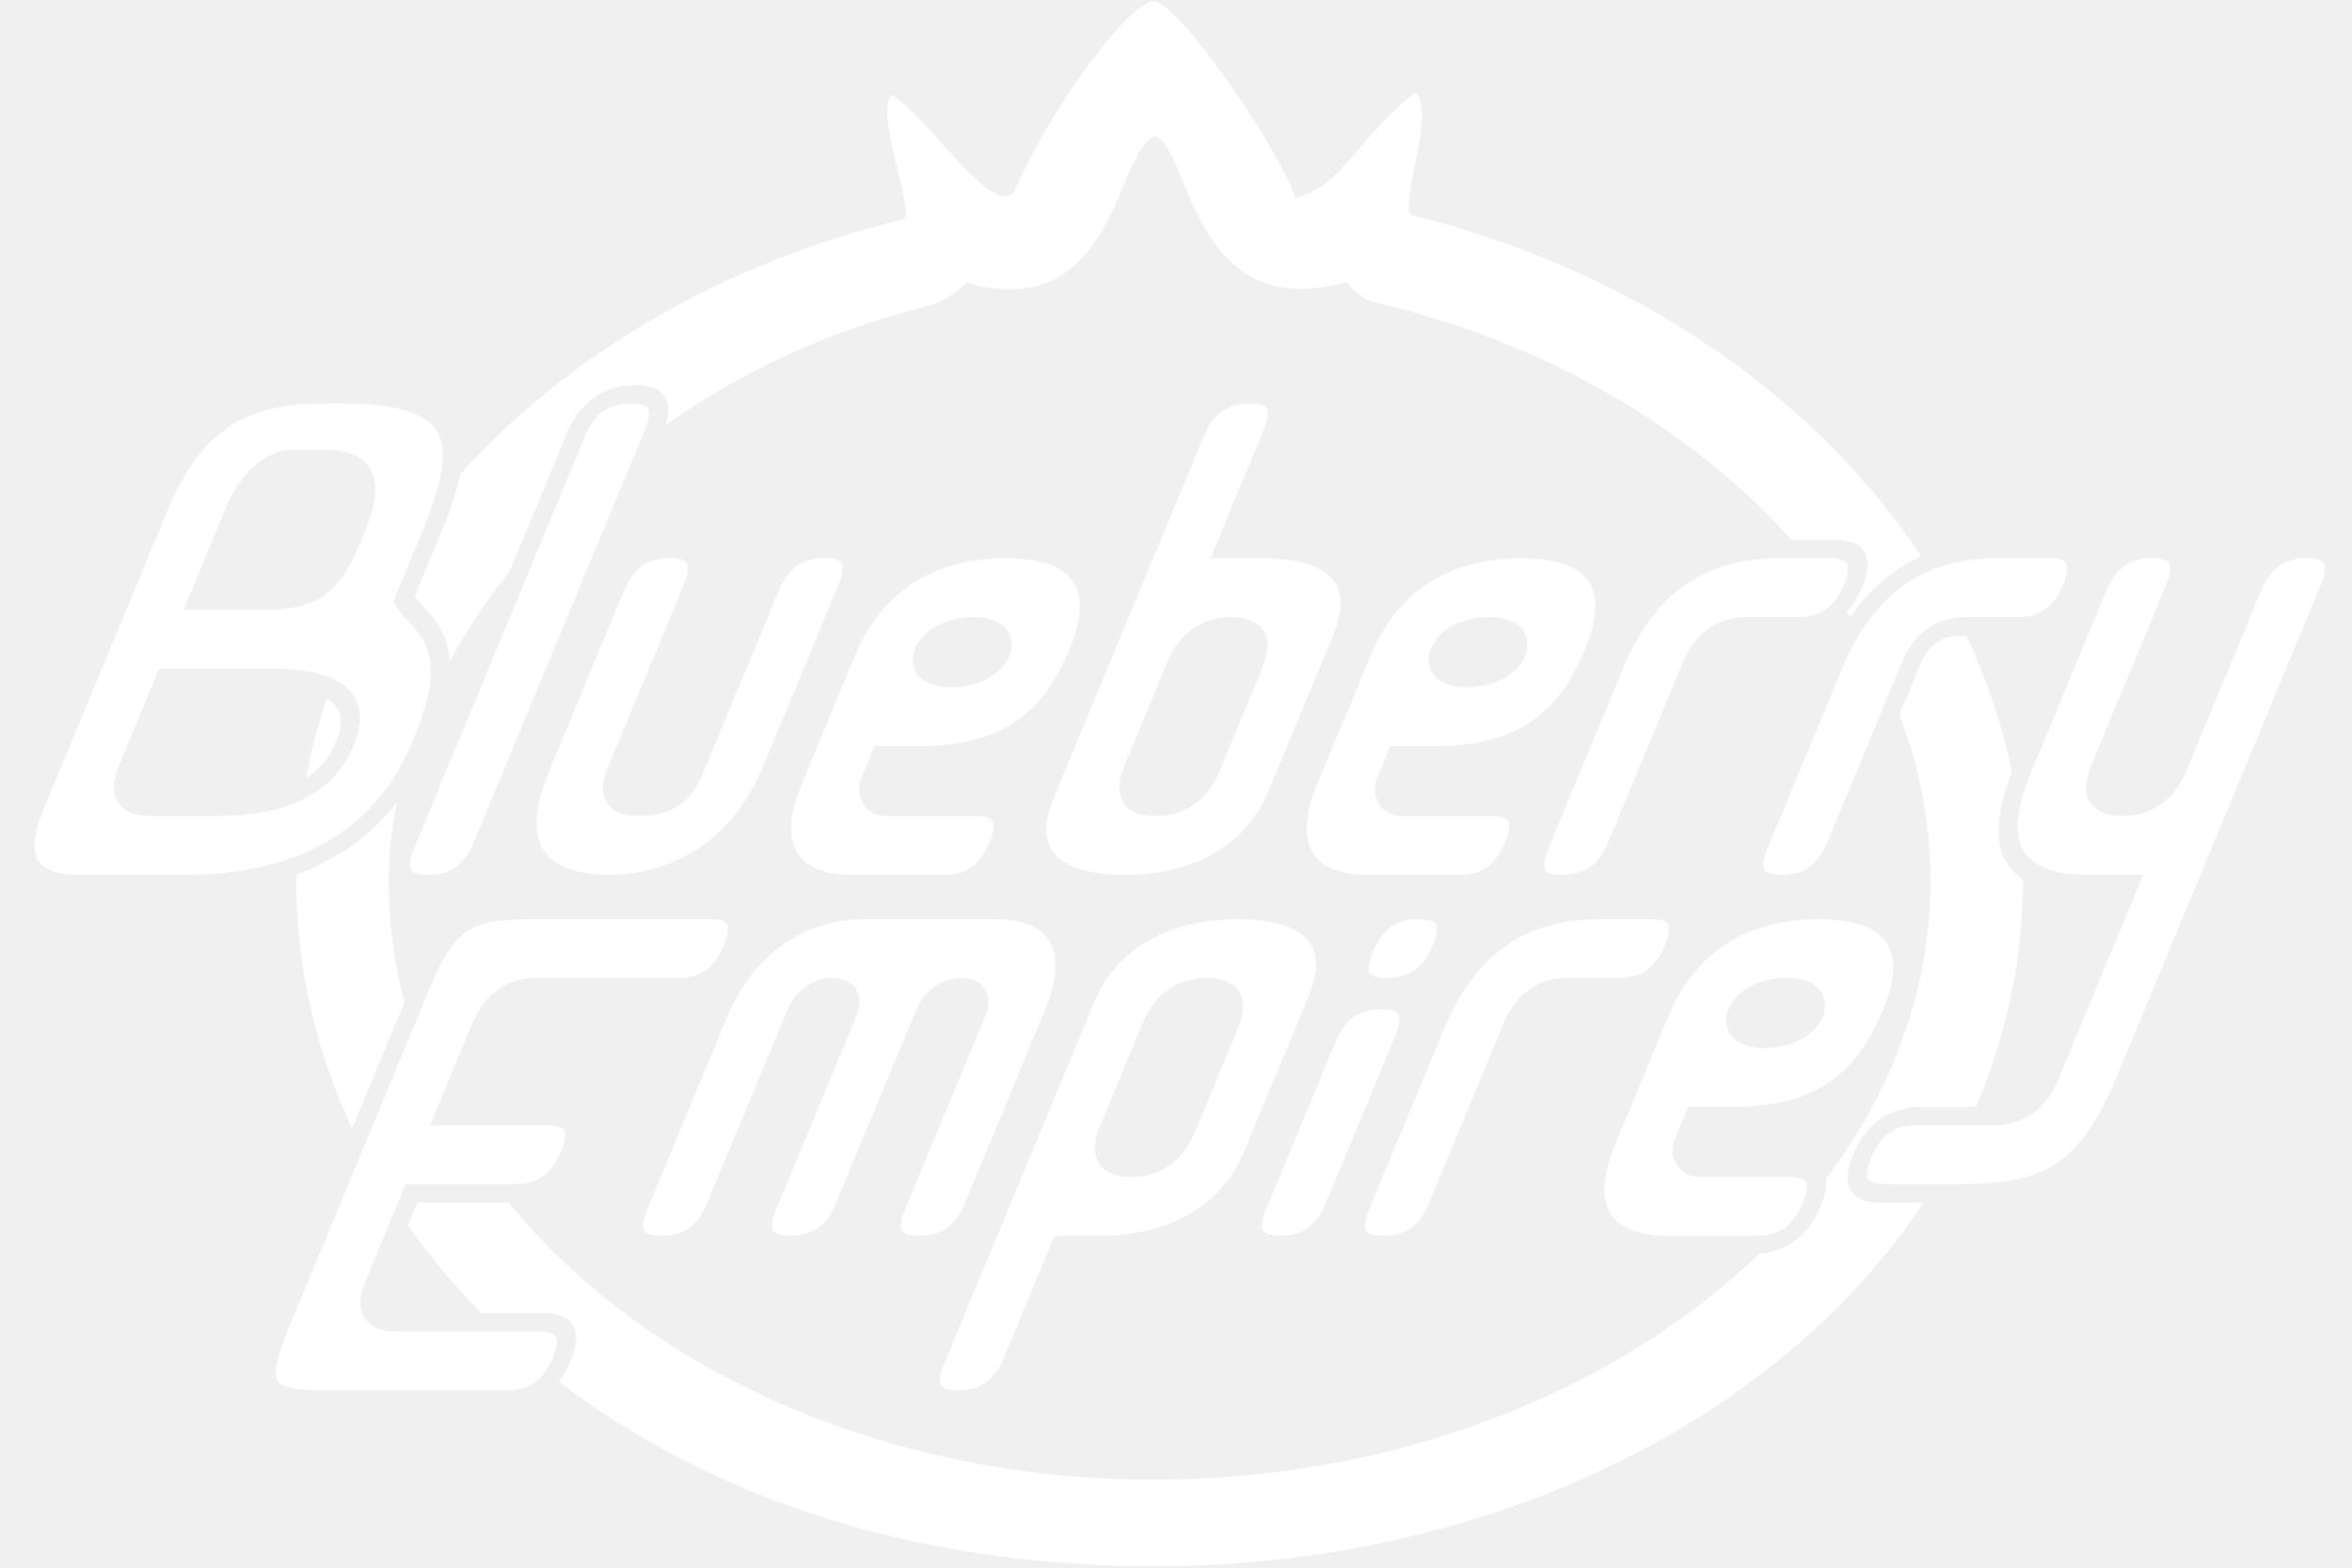
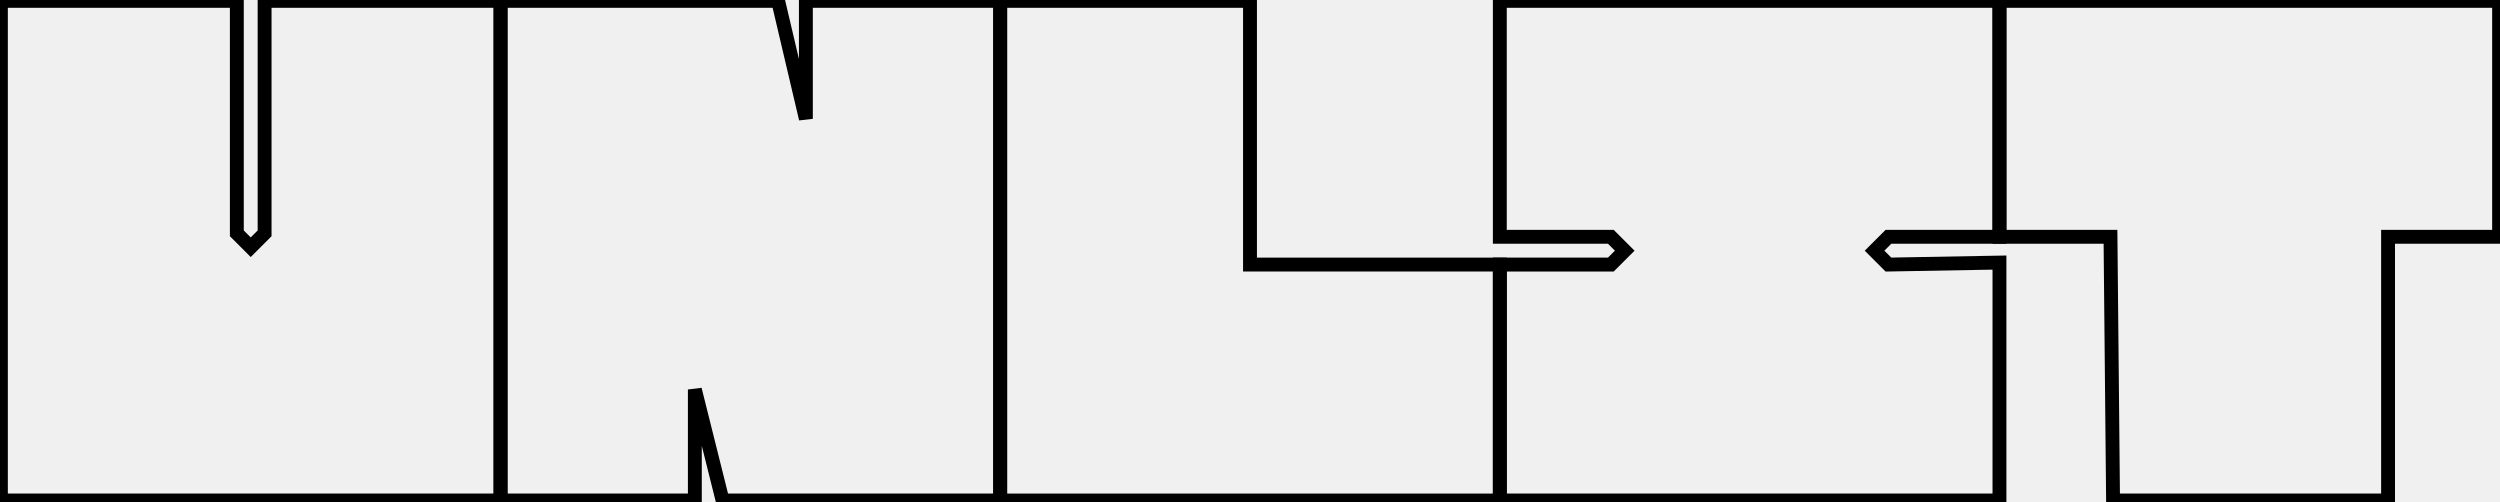
- <svg xmlns="http://www.w3.org/2000/svg" width="135" height="90" id="svg2" version="1.1">
-   <defs id="defs4" />
-   <g id="layer1" transform="translate(-6.418221,-929.5809)">
-     <path style="fill:#ffffff;fill-opacity:1;stroke:#000000;stroke-width:0;stroke-linecap:butt;stroke-linejoin:miter;stroke-opacity:1;stroke-miterlimit:4;stroke-dasharray:none" d="m 66.203,0.082 c -1.323,0 -5.796,5.863 -8.041,11.01 -1.413,1.219 -4.614,-4.11 -6.98,-5.658 -1.035,1.105 1.476,6.964 0.648,7.164 C 41.467,15.108 32.596,20.353 26.398,27.25 c -0.212,1.105 -0.651,2.302 -1.16,3.529 l -1.432,3.447 c 0.413,0.602 1.218,1.187 1.691,2.316 0.167,0.4 0.274,0.875 0.307,1.434 0.969,-1.776 2.131,-3.512 3.453,-5.182 l 3.291,-7.936 c 0.344,-0.829 0.856,-1.544 1.557,-2.039 0.701,-0.495 1.505,-0.711 2.334,-0.711 0.829,0 1.456,0.216 1.746,0.711 0.234,0.399 0.218,0.946 0.025,1.576 4.236,-2.971 9.134,-5.316 14.48,-6.68 1.107,-0.282 1.94,-0.628 2.799,-1.488 8.606,2.452 8.539,-7.707 10.82,-8.412 2.053,0.789 2.077,10.858 11.006,8.375 0.849,1.15 1.648,1.169 2.316,1.336 9.377,2.341 17.558,7.165 23.184,13.459 l 2.447,0 c 0.829,0 1.456,0.216 1.746,0.711 0.29,0.495 0.209,1.213 -0.135,2.041 -0.218,0.525 -0.511,0.997 -0.869,1.404 0.064,0.098 0.129,0.195 0.191,0.293 0.73,-1.047 1.577,-1.933 2.559,-2.627 0.482,-0.34 0.991,-0.628 1.52,-0.871 C 104.148,22.689 93.664,15.482 81.092,12.367 80.145,12.133 82.478,6.487 81.24,5.305 77.762,8.024 77.226,10.552 74.363,11.381 73.32,8.336 67.616,0.082 66.203,0.082 Z m 46.652,36.408 -0.256,0 c -0.651,0 -1.107,0.154 -1.453,0.398 -0.346,0.245 -0.663,0.638 -0.934,1.289 l -1.186,2.857 c 1.152,3.04 1.777,6.242 1.777,9.539 0,6.236 -2.203,12.081 -6.008,17.123 0.06,0.437 -0.043,0.965 -0.287,1.555 -0.344,0.829 -0.858,1.546 -1.559,2.041 -0.597,0.422 -1.271,0.632 -1.969,0.688 -8.231,7.899 -20.842,12.967 -34.754,12.967 -15.566,0 -29.231,-6.344 -37.031,-15.902 l -5.248,0 -0.535,1.291 c 1.237,1.766 2.648,3.451 4.215,5.043 l 3.52,0 c 0.829,0 1.456,0.216 1.746,0.711 0.29,0.495 0.209,1.211 -0.135,2.039 -0.179,0.432 -0.406,0.832 -0.68,1.188 8.451,6.481 20.119,10.602 34.148,10.602 19.096,0 35.817,-8.279 44.188,-20.873 l -2.441,0 c -0.829,0 -1.456,-0.216 -1.746,-0.711 -0.29,-0.495 -0.207,-1.213 0.137,-2.041 0.344,-0.829 0.856,-1.546 1.557,-2.041 0.701,-0.495 1.507,-0.711 2.336,-0.711 l 3.15,0 c 1.741,-4.032 2.703,-8.384 2.703,-12.967 0,-0.036 -0.004,-0.071 -0.004,-0.107 -0.293,-0.191 -0.55,-0.42 -0.76,-0.693 -0.842,-1.098 -0.881,-2.88 0.133,-5.438 -0.543,-2.704 -1.428,-5.331 -2.625,-7.846 z m -92.643,28.299 3.004,-7.242 c -0.593,-2.252 -0.906,-4.584 -0.906,-6.973 0,-1.491 0.169,-3.004 0.479,-4.521 -0.656,0.843 -1.448,1.659 -2.432,2.385 -0.948,0.699 -2.06,1.296 -3.342,1.766 -0.001,0.124 -0.01,0.247 -0.01,0.371 0,4.913 1.115,9.728 3.207,14.215 z M 18.756,40.098 c -0.506,1.493 -0.906,3.019 -1.195,4.572 0.82,-0.521 1.337,-1.169 1.703,-2.053 0.411,-0.992 0.42,-1.697 -0.137,-2.246 -0.099,-0.098 -0.228,-0.188 -0.371,-0.273 z" transform="translate(6.418221,929.5809)" id="path2996" />
-     <g id="g7126">
-       <path id="path3098" d="m 85.711,987.527 c 0.651,0 0.892,0.149 0.975,0.291 0.083,0.142 0.11,0.521 -0.168,1.191 l -3.988,9.619 c -0.556,1.34 -1.346,1.891 -2.648,1.891 -0.651,0 -0.893,-0.149 -0.977,-0.291 -0.083,-0.142 -0.11,-0.521 0.168,-1.191 l 3.99,-9.619 c 0.556,-1.34 1.346,-1.891 2.648,-1.891 z" style="color:#000000;font-style:normal;font-variant:normal;font-weight:normal;font-stretch:normal;font-size:medium;line-height:normal;font-family:sans-serif;text-indent:0;text-align:start;text-decoration:none;text-decoration-line:none;text-decoration-style:solid;text-decoration-color:#000000;letter-spacing:normal;word-spacing:normal;text-transform:none;direction:ltr;block-progression:tb;writing-mode:lr-tb;baseline-shift:baseline;text-anchor:start;white-space:normal;clip-rule:nonzero;display:inline;overflow:visible;visibility:visible;opacity:1;isolation:auto;mix-blend-mode:normal;color-interpolation:sRGB;color-interpolation-filters:linearRGB;solid-color:#000000;solid-opacity:1;fill:#ffffff;fill-opacity:1;fill-rule:nonzero;stroke:none;stroke-width:1.064;stroke-linecap:butt;stroke-linejoin:miter;stroke-miterlimit:4;stroke-dasharray:none;stroke-dashoffset:0;stroke-opacity:1;color-rendering:auto;image-rendering:auto;shape-rendering:auto;text-rendering:auto;enable-background:accumulate" />
-       <path id="path3096" d="m 87.859,982.348 c 0.651,0 0.892,0.149 0.975,0.291 0.083,0.142 0.11,0.523 -0.168,1.193 -0.556,1.34 -1.346,1.891 -2.648,1.891 -0.651,0 -0.892,-0.149 -0.975,-0.291 -0.083,-0.142 -0.11,-0.521 0.168,-1.191 0.556,-1.34 1.346,-1.893 2.648,-1.893 z" style="color:#000000;font-style:normal;font-variant:normal;font-weight:normal;font-stretch:normal;font-size:medium;line-height:normal;font-family:sans-serif;text-indent:0;text-align:start;text-decoration:none;text-decoration-line:none;text-decoration-style:solid;text-decoration-color:#000000;letter-spacing:normal;word-spacing:normal;text-transform:none;direction:ltr;block-progression:tb;writing-mode:lr-tb;baseline-shift:baseline;text-anchor:start;white-space:normal;clip-rule:nonzero;display:inline;overflow:visible;visibility:visible;opacity:1;isolation:auto;mix-blend-mode:normal;color-interpolation:sRGB;color-interpolation-filters:linearRGB;solid-color:#000000;solid-opacity:1;fill:#ffffff;fill-opacity:1;fill-rule:nonzero;stroke:none;stroke-width:1.064;stroke-linecap:butt;stroke-linejoin:miter;stroke-miterlimit:4;stroke-dasharray:none;stroke-dashoffset:0;stroke-opacity:1;color-rendering:auto;image-rendering:auto;shape-rendering:auto;text-rendering:auto;enable-background:accumulate" />
-       <path id="path3088" d="m 36.809,982.348 10.357,0 c 0.651,0 0.893,0.149 0.977,0.291 0.083,0.142 0.11,0.523 -0.168,1.193 -0.556,1.34 -1.346,1.891 -2.648,1.891 l -8.139,0 c -1.657,0 -2.961,0.929 -3.633,2.549 l -2.453,5.914 6.715,0 c 0.651,0 0.893,0.149 0.977,0.291 0.083,0.142 0.11,0.523 -0.168,1.193 -0.556,1.34 -1.346,1.891 -2.648,1.891 l -6.275,0 -2.283,5.508 c -0.336,0.81 -0.453,1.539 -0.104,2.137 0.35,0.598 1.064,0.818 1.893,0.818 l 8.139,0 c 0.651,0 0.893,0.149 0.977,0.291 0.083,0.142 0.11,0.523 -0.168,1.193 -0.556,1.34 -1.346,1.891 -2.648,1.891 l -10.359,0 c -0.907,0 -1.598,-0.049 -2.059,-0.158 -0.461,-0.109 -0.65,-0.249 -0.744,-0.41 -0.094,-0.161 -0.14,-0.455 -0.035,-0.981 0.105,-0.525 0.355,-1.243 0.732,-2.154 l 7.979,-19.236 0.002,-0.002 0.004,-0.012 c 0.752,-1.811 1.363,-2.815 2.139,-3.363 0.778,-0.55 1.83,-0.734 3.645,-0.734 z" style="color:#000000;font-style:normal;font-variant:normal;font-weight:normal;font-stretch:normal;font-size:medium;line-height:normal;font-family:sans-serif;text-indent:0;text-align:start;text-decoration:none;text-decoration-line:none;text-decoration-style:solid;text-decoration-color:#000000;letter-spacing:normal;word-spacing:normal;text-transform:none;direction:ltr;block-progression:tb;writing-mode:lr-tb;baseline-shift:baseline;text-anchor:start;white-space:normal;clip-rule:nonzero;display:inline;overflow:visible;visibility:visible;opacity:1;isolation:auto;mix-blend-mode:normal;color-interpolation:sRGB;color-interpolation-filters:linearRGB;solid-color:#000000;solid-opacity:1;fill:#ffffff;fill-opacity:1;fill-rule:nonzero;stroke:none;stroke-width:1.064;stroke-linecap:butt;stroke-linejoin:miter;stroke-miterlimit:4;stroke-dasharray:none;stroke-dashoffset:0;stroke-opacity:1;color-rendering:auto;image-rendering:auto;shape-rendering:auto;text-rendering:auto;enable-background:accumulate" />
-       <path id="path3086" d="m 129.959,961.631 c 0.651,0 0.892,0.151 0.975,0.293 0.083,0.142 0.11,0.521 -0.168,1.191 l -4.297,10.359 c -0.336,0.81 -0.453,1.539 -0.104,2.137 0.35,0.598 1.066,0.818 1.895,0.818 1.657,0 2.959,-0.929 3.631,-2.549 l 4.297,-10.357 c 0.556,-1.34 1.346,-1.893 2.648,-1.893 0.651,0 0.893,0.151 0.977,0.293 0.083,0.142 0.11,0.521 -0.168,1.191 l -11.662,28.115 c -1.058,2.55 -2.072,4.11 -3.389,5.041 -1.316,0.931 -3.002,1.289 -5.541,1.289 l -4.439,0 c -0.651,0 -0.892,-0.149 -0.975,-0.291 -0.083,-0.142 -0.11,-0.523 0.168,-1.193 0.556,-1.34 1.346,-1.891 2.648,-1.891 l 4.439,0 c 1.657,0 2.959,-0.927 3.631,-2.547 l 4.908,-11.834 -3.016,0 c -1.779,0 -3.102,-0.376 -3.719,-1.18 -0.616,-0.804 -0.727,-2.234 0.314,-4.744 l 4.295,-10.357 c 0.556,-1.34 1.348,-1.893 2.65,-1.893 z" style="color:#000000;font-style:normal;font-variant:normal;font-weight:normal;font-stretch:normal;font-size:medium;line-height:normal;font-family:sans-serif;text-indent:0;text-align:start;text-decoration:none;text-decoration-line:none;text-decoration-style:solid;text-decoration-color:#000000;letter-spacing:normal;word-spacing:normal;text-transform:none;direction:ltr;block-progression:tb;writing-mode:lr-tb;baseline-shift:baseline;text-anchor:start;white-space:normal;clip-rule:nonzero;display:inline;overflow:visible;visibility:visible;opacity:1;isolation:auto;mix-blend-mode:normal;color-interpolation:sRGB;color-interpolation-filters:linearRGB;solid-color:#000000;solid-opacity:1;fill:#ffffff;fill-opacity:1;fill-rule:nonzero;stroke:none;stroke-width:1.064;stroke-linecap:butt;stroke-linejoin:miter;stroke-miterlimit:4;stroke-dasharray:none;stroke-dashoffset:0;stroke-opacity:1;color-rendering:auto;image-rendering:auto;shape-rendering:auto;text-rendering:auto;enable-background:accumulate" />
-       <path id="path3084" d="m 64.111,961.631 c 2.131,0 3.355,0.532 3.9,1.34 0.546,0.807 0.543,2.078 -0.189,3.844 -0.744,1.794 -1.672,3.174 -3.006,4.117 -1.334,0.943 -3.102,1.475 -5.615,1.475 l -2.576,0 -0.75,1.807 c -0.211,0.51 -0.177,1.061 0.074,1.49 0.251,0.429 0.736,0.727 1.283,0.727 l 5.18,0 c 0.651,0 0.892,0.149 0.975,0.291 0.083,0.142 0.112,0.521 -0.166,1.191 -0.556,1.34 -1.348,1.893 -2.65,1.893 l -5.178,0 c -1.743,0 -2.762,-0.499 -3.236,-1.309 -0.474,-0.81 -0.469,-2.109 0.264,-3.875 l 3.068,-7.398 c 1.465,-3.532 4.361,-5.592 8.623,-5.592 z m -1.842,3.377 c -1.657,0 -2.901,0.787 -3.324,1.807 -0.211,0.51 -0.167,1.147 0.232,1.582 0.399,0.435 1.035,0.635 1.863,0.635 1.657,0 2.903,-0.789 3.326,-1.809 0.211,-0.51 0.167,-1.147 -0.232,-1.582 -0.399,-0.435 -1.037,-0.633 -1.865,-0.633 z" style="color:#000000;font-style:normal;font-variant:normal;font-weight:normal;font-stretch:normal;font-size:medium;line-height:normal;font-family:sans-serif;text-indent:0;text-align:start;text-decoration:none;text-decoration-line:none;text-decoration-style:solid;text-decoration-color:#000000;letter-spacing:normal;word-spacing:normal;text-transform:none;direction:ltr;block-progression:tb;writing-mode:lr-tb;baseline-shift:baseline;text-anchor:start;white-space:normal;clip-rule:nonzero;display:inline;overflow:visible;visibility:visible;opacity:1;isolation:auto;mix-blend-mode:normal;color-interpolation:sRGB;color-interpolation-filters:linearRGB;solid-color:#000000;solid-opacity:1;fill:#ffffff;fill-opacity:1;fill-rule:nonzero;stroke:none;stroke-width:1.064;stroke-linecap:butt;stroke-linejoin:miter;stroke-miterlimit:4;stroke-dasharray:none;stroke-dashoffset:0;stroke-opacity:1;color-rendering:auto;image-rendering:auto;shape-rendering:auto;text-rendering:auto;enable-background:accumulate" />
-       <path id="path3078" d="m 108.502,961.631 2.959,0 c 0.651,0 0.893,0.151 0.977,0.293 0.083,0.142 0.11,0.521 -0.168,1.191 -0.556,1.34 -1.346,1.893 -2.648,1.893 l -2.961,0 c -1.657,0 -2.959,0.927 -3.631,2.547 l -4.297,10.357 c -0.556,1.34 -1.346,1.893 -2.648,1.893 -0.651,0 -0.892,-0.151 -0.975,-0.293 -0.083,-0.142 -0.11,-0.521 0.168,-1.191 l 4.295,-10.357 c 1.783,-4.299 4.668,-6.332 8.93,-6.332 z" style="color:#000000;font-style:normal;font-variant:normal;font-weight:normal;font-stretch:normal;font-size:medium;line-height:normal;font-family:sans-serif;text-indent:0;text-align:start;text-decoration:none;text-decoration-line:none;text-decoration-style:solid;text-decoration-color:#000000;letter-spacing:normal;word-spacing:normal;text-transform:none;direction:ltr;block-progression:tb;writing-mode:lr-tb;baseline-shift:baseline;text-anchor:start;white-space:normal;clip-rule:nonzero;display:inline;overflow:visible;visibility:visible;opacity:1;isolation:auto;mix-blend-mode:normal;color-interpolation:sRGB;color-interpolation-filters:linearRGB;solid-color:#000000;solid-opacity:1;fill:#ffffff;fill-opacity:1;fill-rule:nonzero;stroke:none;stroke-width:1.064;stroke-linecap:butt;stroke-linejoin:miter;stroke-miterlimit:4;stroke-dasharray:none;stroke-dashoffset:0;stroke-opacity:1;color-rendering:auto;image-rendering:auto;shape-rendering:auto;text-rendering:auto;enable-background:accumulate" />
-       <path id="path3072" d="m 44.875,961.631 c 0.651,0 0.892,0.151 0.975,0.293 0.083,0.142 0.11,0.521 -0.168,1.191 l -4.297,10.359 c -0.153,0.37 -0.459,0.982 -0.328,1.688 0.065,0.353 0.292,0.725 0.662,0.947 0.37,0.223 0.843,0.32 1.457,0.32 1.228,0 2.101,-0.436 2.66,-0.986 0.559,-0.551 0.817,-1.193 0.971,-1.562 l 4.297,-10.357 c 0.556,-1.34 1.346,-1.893 2.648,-1.893 0.651,0 0.893,0.151 0.977,0.293 0.083,0.142 0.11,0.521 -0.168,1.191 l -4.297,10.359 c -1.184,2.855 -2.883,4.409 -4.553,5.281 -1.67,0.872 -3.326,1.049 -4.377,1.049 -1.051,0 -2.516,-0.209 -3.34,-0.969 -0.412,-0.38 -0.699,-0.881 -0.766,-1.666 -0.067,-0.785 0.109,-1.862 0.701,-3.289 l 4.295,-10.357 c 0.556,-1.34 1.348,-1.893 2.65,-1.893 z" style="color:#000000;font-style:normal;font-variant:normal;font-weight:normal;font-stretch:normal;font-size:medium;line-height:normal;font-family:sans-serif;text-indent:0;text-align:start;text-decoration:none;text-decoration-line:none;text-decoration-style:solid;text-decoration-color:#000000;letter-spacing:normal;word-spacing:normal;text-transform:none;direction:ltr;block-progression:tb;writing-mode:lr-tb;baseline-shift:baseline;text-anchor:start;white-space:normal;clip-rule:nonzero;display:inline;overflow:visible;visibility:visible;opacity:1;isolation:auto;mix-blend-mode:normal;color-interpolation:sRGB;color-interpolation-filters:linearRGB;solid-color:#000000;solid-opacity:1;fill:#ffffff;fill-opacity:1;fill-rule:nonzero;stroke:none;stroke-width:1.064;stroke-linecap:butt;stroke-linejoin:miter;stroke-miterlimit:4;stroke-dasharray:none;stroke-dashoffset:0;stroke-opacity:1;color-rendering:auto;image-rendering:auto;shape-rendering:auto;text-rendering:auto;enable-background:accumulate" />
-       <path id="path3068" d="m 24.881,952.754 1.48,0 c 1.805,0 3.076,0.232 3.908,0.602 0.832,0.37 1.231,0.837 1.434,1.439 0.404,1.206 -0.159,3.165 -1.07,5.361 l -1.637,3.943 0.135,0.229 c 0.533,0.911 1.348,1.394 1.744,2.342 0.397,0.947 0.486,2.435 -0.713,5.324 -0.744,1.794 -1.904,3.733 -3.938,5.232 -2.033,1.499 -4.954,2.578 -9.305,2.578 l -5.92,0 c -1.391,0 -2.111,-0.336 -2.41,-0.848 -0.3,-0.512 -0.28,-1.446 0.305,-2.855 l 6.443,-15.537 0.613,-1.48 c 0.901,-2.173 1.916,-3.744 3.287,-4.773 1.371,-1.03 3.129,-1.557 5.643,-1.557 z m -1.525,2.635 c -0.967,-0.014 -1.811,0.438 -2.467,1.062 -0.656,0.625 -1.15,1.427 -1.48,2.225 l -0.613,1.48 -1.84,4.436 4.496,0 c 1.524,0 2.659,-0.192 3.572,-0.838 0.914,-0.646 1.524,-1.675 2.152,-3.189 0.628,-1.515 0.991,-2.699 0.654,-3.703 -0.168,-0.502 -0.557,-0.915 -1.072,-1.148 -0.515,-0.233 -1.147,-0.324 -1.932,-0.324 z m -7.801,12.578 -0.135,0.328 -2.148,5.18 c -0.336,0.81 -0.453,1.539 -0.104,2.137 0.35,0.598 1.064,0.818 1.893,0.818 l 3.699,0 c 2.279,0 4.003,-0.378 5.301,-1.082 1.297,-0.704 2.146,-1.742 2.645,-2.945 0.249,-0.601 0.393,-1.182 0.367,-1.744 -0.026,-0.562 -0.248,-1.108 -0.668,-1.521 -0.839,-0.828 -2.296,-1.17 -4.574,-1.17 z" style="color:#000000;font-style:normal;font-variant:normal;font-weight:normal;font-stretch:normal;font-size:medium;line-height:normal;font-family:sans-serif;text-indent:0;text-align:start;text-decoration:none;text-decoration-line:none;text-decoration-style:solid;text-decoration-color:#000000;letter-spacing:normal;word-spacing:normal;text-transform:none;direction:ltr;block-progression:tb;writing-mode:lr-tb;baseline-shift:baseline;text-anchor:start;white-space:normal;clip-rule:nonzero;display:inline;overflow:visible;visibility:visible;opacity:1;isolation:auto;mix-blend-mode:normal;color-interpolation:sRGB;color-interpolation-filters:linearRGB;solid-color:#000000;solid-opacity:1;fill:#ffffff;fill-opacity:1;fill-rule:nonzero;stroke:none;stroke-width:1.064;stroke-linecap:butt;stroke-linejoin:miter;stroke-miterlimit:4;stroke-dasharray:none;stroke-dashoffset:0;stroke-opacity:1;color-rendering:auto;image-rendering:auto;shape-rendering:auto;text-rendering:auto;enable-background:accumulate" />
-       <path id="path3070" d="m 42.639,952.754 c 0.651,0 0.892,0.149 0.975,0.291 0.083,0.142 0.11,0.521 -0.168,1.191 L 33.625,977.912 c -0.556,1.34 -1.346,1.893 -2.648,1.893 -0.651,0 -0.892,-0.151 -0.975,-0.293 -0.083,-0.142 -0.112,-0.521 0.166,-1.191 l 9.82,-23.676 c 0.556,-1.34 1.348,-1.891 2.65,-1.891 z" style="color:#000000;font-style:normal;font-variant:normal;font-weight:normal;font-stretch:normal;font-size:medium;line-height:normal;font-family:sans-serif;text-indent:0;text-align:start;text-decoration:none;text-decoration-line:none;text-decoration-style:solid;text-decoration-color:#000000;letter-spacing:normal;word-spacing:normal;text-transform:none;direction:ltr;block-progression:tb;writing-mode:lr-tb;baseline-shift:baseline;text-anchor:start;white-space:normal;clip-rule:nonzero;display:inline;overflow:visible;visibility:visible;opacity:1;isolation:auto;mix-blend-mode:normal;color-interpolation:sRGB;color-interpolation-filters:linearRGB;solid-color:#000000;solid-opacity:1;fill:#ffffff;fill-opacity:1;fill-rule:nonzero;stroke:none;stroke-width:1.064;stroke-linecap:butt;stroke-linejoin:miter;stroke-miterlimit:4;stroke-dasharray:none;stroke-dashoffset:0;stroke-opacity:1;color-rendering:auto;image-rendering:auto;shape-rendering:auto;text-rendering:auto;enable-background:accumulate" />
-       <path id="path3076-9" d="m 77.5,982.348 c 1.779,0 3.158,0.383 3.848,1.053 0.345,0.335 0.546,0.731 0.598,1.275 0.051,0.545 -0.065,1.246 -0.426,2.115 l -3.682,8.879 c -1.442,3.476 -4.759,4.85 -8.316,4.85 l -2.574,0 -2.898,6.988 c -0.556,1.34 -1.346,1.891 -2.648,1.891 -0.651,0 -0.893,-0.149 -0.977,-0.291 -0.083,-0.142 -0.11,-0.523 0.168,-1.193 l 8.594,-20.715 c 1.442,-3.476 4.757,-4.852 8.314,-4.852 z m -1.84,3.375 c -1.657,0 -2.961,0.929 -3.633,2.549 l -2.455,5.918 c -0.336,0.81 -0.453,1.539 -0.104,2.137 0.35,0.598 1.066,0.818 1.895,0.818 1.657,0 2.959,-0.927 3.631,-2.547 l 2.455,-5.92 c 0.336,-0.81 0.453,-1.539 0.104,-2.137 -0.35,-0.598 -1.064,-0.818 -1.893,-0.818 z" style="color:#000000;font-style:normal;font-variant:normal;font-weight:normal;font-stretch:normal;font-size:medium;line-height:normal;font-family:sans-serif;text-indent:0;text-align:start;text-decoration:none;text-decoration-line:none;text-decoration-style:solid;text-decoration-color:#000000;letter-spacing:normal;word-spacing:normal;text-transform:none;direction:ltr;block-progression:tb;writing-mode:lr-tb;baseline-shift:baseline;text-anchor:start;white-space:normal;clip-rule:nonzero;display:inline;overflow:visible;visibility:visible;opacity:1;isolation:auto;mix-blend-mode:normal;color-interpolation:sRGB;color-interpolation-filters:linearRGB;solid-color:#000000;solid-opacity:1;fill:#ffffff;fill-opacity:1;fill-rule:nonzero;stroke:none;stroke-width:1.064;stroke-linecap:butt;stroke-linejoin:miter;stroke-miterlimit:4;stroke-dasharray:none;stroke-dashoffset:0;stroke-opacity:1;color-rendering:auto;image-rendering:auto;shape-rendering:auto;text-rendering:auto;enable-background:accumulate" />
-       <path id="path3090" d="m 56.045,982.348 7.398,0 c 1.743,0 2.762,0.499 3.236,1.309 0.474,0.81 0.469,2.109 -0.264,3.875 L 61.812,998.629 c -0.556,1.34 -1.346,1.891 -2.648,1.891 -0.651,0 -0.892,-0.149 -0.975,-0.291 -0.083,-0.142 -0.112,-0.521 0.166,-1.191 l 4.604,-11.098 c 0.223,-0.537 0.272,-1.093 0.006,-1.547 -0.266,-0.454 -0.801,-0.67 -1.363,-0.67 -1.124,0 -2.138,0.734 -2.584,1.809 l -4.604,11.098 c -0.556,1.34 -1.346,1.891 -2.648,1.891 -0.651,0 -0.893,-0.149 -0.977,-0.291 -0.083,-0.142 -0.11,-0.521 0.168,-1.191 l 4.604,-11.096 c 0.223,-0.538 0.271,-1.092 0.006,-1.547 -0.266,-0.455 -0.801,-0.672 -1.363,-0.672 -1.124,0 -2.139,0.734 -2.586,1.811 l -4.602,11.096 c -0.556,1.34 -1.346,1.891 -2.648,1.891 -0.651,0 -0.893,-0.149 -0.977,-0.291 -0.083,-0.142 -0.11,-0.521 0.168,-1.191 l 4.604,-11.098 c 1.465,-3.532 4.396,-5.592 7.883,-5.592 z" style="color:#000000;font-style:normal;font-variant:normal;font-weight:normal;font-stretch:normal;font-size:medium;line-height:normal;font-family:sans-serif;text-indent:0;text-align:start;text-decoration:none;text-decoration-line:none;text-decoration-style:solid;text-decoration-color:#000000;letter-spacing:normal;word-spacing:normal;text-transform:none;direction:ltr;block-progression:tb;writing-mode:lr-tb;baseline-shift:baseline;text-anchor:start;white-space:normal;clip-rule:nonzero;display:inline;overflow:visible;visibility:visible;opacity:1;isolation:auto;mix-blend-mode:normal;color-interpolation:sRGB;color-interpolation-filters:linearRGB;solid-color:#000000;solid-opacity:1;fill:#ffffff;fill-opacity:1;fill-rule:nonzero;stroke:none;stroke-width:1.064;stroke-linecap:butt;stroke-linejoin:miter;stroke-miterlimit:4;stroke-dasharray:none;stroke-dashoffset:0;stroke-opacity:1;color-rendering:auto;image-rendering:auto;shape-rendering:auto;text-rendering:auto;enable-background:accumulate" />
-       <path id="path3078-7" d="m 121.08,961.631 2.959,0 c 0.651,0 0.893,0.151 0.977,0.293 0.083,0.142 0.11,0.521 -0.168,1.191 -0.556,1.34 -1.348,1.893 -2.65,1.893 l -2.959,0 c -1.657,0 -2.959,0.927 -3.631,2.547 l -4.297,10.357 c -0.556,1.34 -1.346,1.893 -2.648,1.893 -0.651,0 -0.893,-0.151 -0.977,-0.293 -0.083,-0.142 -0.11,-0.521 0.168,-1.191 l 4.297,-10.357 c 1.783,-4.299 4.668,-6.332 8.93,-6.332 z" style="color:#000000;font-style:normal;font-variant:normal;font-weight:normal;font-stretch:normal;font-size:medium;line-height:normal;font-family:sans-serif;text-indent:0;text-align:start;text-decoration:none;text-decoration-line:none;text-decoration-style:solid;text-decoration-color:#000000;letter-spacing:normal;word-spacing:normal;text-transform:none;direction:ltr;block-progression:tb;writing-mode:lr-tb;baseline-shift:baseline;text-anchor:start;white-space:normal;clip-rule:nonzero;display:inline;overflow:visible;visibility:visible;opacity:1;isolation:auto;mix-blend-mode:normal;color-interpolation:sRGB;color-interpolation-filters:linearRGB;solid-color:#000000;solid-opacity:1;fill:#ffffff;fill-opacity:1;fill-rule:nonzero;stroke:none;stroke-width:1.064;stroke-linecap:butt;stroke-linejoin:miter;stroke-miterlimit:4;stroke-dasharray:none;stroke-dashoffset:0;stroke-opacity:1;color-rendering:auto;image-rendering:auto;shape-rendering:auto;text-rendering:auto;enable-background:accumulate" />
-       <path id="path3078-7-1" d="m 98.217,982.348 2.959,0 c 0.651,0 0.893,0.149 0.977,0.291 0.083,0.142 0.11,0.523 -0.168,1.193 -0.556,1.34 -1.346,1.891 -2.648,1.891 l -2.961,0 c -1.657,0 -2.959,0.929 -3.631,2.549 l -4.297,10.357 c -0.556,1.34 -1.346,1.891 -2.648,1.891 -0.651,0 -0.892,-0.149 -0.975,-0.291 -0.083,-0.142 -0.11,-0.521 0.168,-1.191 l 4.295,-10.359 c 1.783,-4.299 4.668,-6.33 8.93,-6.33 z" style="color:#000000;font-style:normal;font-variant:normal;font-weight:normal;font-stretch:normal;font-size:medium;line-height:normal;font-family:sans-serif;text-indent:0;text-align:start;text-decoration:none;text-decoration-line:none;text-decoration-style:solid;text-decoration-color:#000000;letter-spacing:normal;word-spacing:normal;text-transform:none;direction:ltr;block-progression:tb;writing-mode:lr-tb;baseline-shift:baseline;text-anchor:start;white-space:normal;clip-rule:nonzero;display:inline;overflow:visible;visibility:visible;opacity:1;isolation:auto;mix-blend-mode:normal;color-interpolation:sRGB;color-interpolation-filters:linearRGB;solid-color:#000000;solid-opacity:1;fill:#ffffff;fill-opacity:1;fill-rule:nonzero;stroke:none;stroke-width:1.064;stroke-linecap:butt;stroke-linejoin:miter;stroke-miterlimit:4;stroke-dasharray:none;stroke-dashoffset:0;stroke-opacity:1;color-rendering:auto;image-rendering:auto;shape-rendering:auto;text-rendering:auto;enable-background:accumulate" />
-       <path id="path3076-9-1" d="m 78.15,952.754 c 0.651,0 0.893,0.149 0.977,0.291 0.083,0.142 0.11,0.521 -0.168,1.191 l -3.066,7.395 3.016,0 c 1.779,0 3.158,0.383 3.848,1.053 0.345,0.335 0.545,0.731 0.596,1.275 0.051,0.545 -0.063,1.246 -0.424,2.115 l -3.684,8.879 c -1.442,3.476 -4.757,4.852 -8.314,4.852 -1.779,0 -3.158,-0.383 -3.848,-1.053 -0.345,-0.335 -0.546,-0.731 -0.598,-1.275 -0.051,-0.545 0.065,-1.246 0.426,-2.115 l 8.592,-20.717 c 0.556,-1.34 1.346,-1.891 2.648,-1.891 z m -1.084,12.254 c -1.657,0 -2.959,0.927 -3.631,2.547 l -2.455,5.92 c -0.336,0.81 -0.453,1.539 -0.104,2.137 0.35,0.598 1.064,0.818 1.893,0.818 1.657,0 2.961,-0.929 3.633,-2.549 l 2.455,-5.918 c 0.336,-0.81 0.453,-1.541 0.104,-2.139 -0.35,-0.598 -1.066,-0.816 -1.895,-0.816 z" style="color:#000000;font-style:normal;font-variant:normal;font-weight:normal;font-stretch:normal;font-size:medium;line-height:normal;font-family:sans-serif;text-indent:0;text-align:start;text-decoration:none;text-decoration-line:none;text-decoration-style:solid;text-decoration-color:#000000;letter-spacing:normal;word-spacing:normal;text-transform:none;direction:ltr;block-progression:tb;writing-mode:lr-tb;baseline-shift:baseline;text-anchor:start;white-space:normal;clip-rule:nonzero;display:inline;overflow:visible;visibility:visible;opacity:1;isolation:auto;mix-blend-mode:normal;color-interpolation:sRGB;color-interpolation-filters:linearRGB;solid-color:#000000;solid-opacity:1;fill:#ffffff;fill-opacity:1;fill-rule:nonzero;stroke:none;stroke-width:1.064;stroke-linecap:butt;stroke-linejoin:miter;stroke-miterlimit:4;stroke-dasharray:none;stroke-dashoffset:0;stroke-opacity:1;color-rendering:auto;image-rendering:auto;shape-rendering:auto;text-rendering:auto;enable-background:accumulate" />
-       <path id="path3084-5" d="m 93.705,961.631 c 2.131,0 3.355,0.532 3.9,1.34 0.546,0.807 0.545,2.078 -0.188,3.844 -0.744,1.794 -1.672,3.174 -3.006,4.117 -1.334,0.943 -3.104,1.475 -5.617,1.475 l -2.574,0 -0.75,1.807 c -0.211,0.51 -0.179,1.061 0.072,1.49 0.251,0.429 0.738,0.727 1.285,0.727 l 5.178,0 c 0.651,0 0.893,0.149 0.977,0.291 0.083,0.142 0.11,0.521 -0.168,1.191 -0.556,1.34 -1.346,1.893 -2.648,1.893 l -5.18,0 c -1.743,0 -2.762,-0.499 -3.236,-1.309 -0.474,-0.81 -0.469,-2.109 0.264,-3.875 l 3.068,-7.398 c 1.465,-3.532 4.361,-5.592 8.623,-5.592 z m -1.842,3.377 c -1.657,0 -2.901,0.787 -3.324,1.807 -0.211,0.51 -0.167,1.147 0.232,1.582 0.399,0.435 1.037,0.635 1.865,0.635 1.657,0 2.901,-0.789 3.324,-1.809 0.211,-0.51 0.167,-1.147 -0.232,-1.582 -0.399,-0.435 -1.037,-0.633 -1.865,-0.633 z" style="color:#000000;font-style:normal;font-variant:normal;font-weight:normal;font-stretch:normal;font-size:medium;line-height:normal;font-family:sans-serif;text-indent:0;text-align:start;text-decoration:none;text-decoration-line:none;text-decoration-style:solid;text-decoration-color:#000000;letter-spacing:normal;word-spacing:normal;text-transform:none;direction:ltr;block-progression:tb;writing-mode:lr-tb;baseline-shift:baseline;text-anchor:start;white-space:normal;clip-rule:nonzero;display:inline;overflow:visible;visibility:visible;opacity:1;isolation:auto;mix-blend-mode:normal;color-interpolation:sRGB;color-interpolation-filters:linearRGB;solid-color:#000000;solid-opacity:1;fill:#ffffff;fill-opacity:1;fill-rule:nonzero;stroke:none;stroke-width:1.064;stroke-linecap:butt;stroke-linejoin:miter;stroke-miterlimit:4;stroke-dasharray:none;stroke-dashoffset:0;stroke-opacity:1;color-rendering:auto;image-rendering:auto;shape-rendering:auto;text-rendering:auto;enable-background:accumulate" />
-       <path id="path3084-2" d="m 110.795,982.348 c 2.131,0 3.355,0.531 3.9,1.338 0.546,0.807 0.545,2.08 -0.188,3.846 -0.744,1.794 -1.672,3.172 -3.006,4.115 -1.334,0.943 -3.104,1.475 -5.617,1.475 l -2.574,0 -0.75,1.809 c -0.211,0.51 -0.179,1.061 0.072,1.49 0.251,0.429 0.738,0.725 1.285,0.725 l 5.178,0 c 0.651,0 0.893,0.151 0.977,0.293 0.083,0.142 0.11,0.521 -0.168,1.191 -0.556,1.34 -1.348,1.891 -2.65,1.891 l -5.178,0 c -1.743,0 -2.762,-0.498 -3.236,-1.309 -0.474,-0.81 -0.469,-2.107 0.264,-3.873 l 3.068,-7.398 c 1.465,-3.532 4.361,-5.592 8.623,-5.592 z m -1.842,3.375 c -1.657,0 -2.901,0.789 -3.324,1.809 -0.211,0.51 -0.167,1.145 0.232,1.58 0.399,0.435 1.037,0.635 1.865,0.635 1.657,0 2.901,-0.787 3.324,-1.807 0.211,-0.51 0.167,-1.147 -0.232,-1.582 -0.399,-0.435 -1.037,-0.635 -1.865,-0.635 z" style="color:#000000;font-style:normal;font-variant:normal;font-weight:normal;font-stretch:normal;font-size:medium;line-height:normal;font-family:sans-serif;text-indent:0;text-align:start;text-decoration:none;text-decoration-line:none;text-decoration-style:solid;text-decoration-color:#000000;letter-spacing:normal;word-spacing:normal;text-transform:none;direction:ltr;block-progression:tb;writing-mode:lr-tb;baseline-shift:baseline;text-anchor:start;white-space:normal;clip-rule:nonzero;display:inline;overflow:visible;visibility:visible;opacity:1;isolation:auto;mix-blend-mode:normal;color-interpolation:sRGB;color-interpolation-filters:linearRGB;solid-color:#000000;solid-opacity:1;fill:#ffffff;fill-opacity:1;fill-rule:nonzero;stroke:none;stroke-width:1.064;stroke-linecap:butt;stroke-linejoin:miter;stroke-miterlimit:4;stroke-dasharray:none;stroke-dashoffset:0;stroke-opacity:1;color-rendering:auto;image-rendering:auto;shape-rendering:auto;text-rendering:auto;enable-background:accumulate" />
+ <svg xmlns="http://www.w3.org/2000/svg" width="16.011in" height="3.211in" viewBox="0 0 1441 289" id="svg4152" version="1.1">
+   <defs id="defs4154" />
+   <g id="layer1" transform="translate(-31.5,-315.8622)">
+     <g id="g4771" style="stroke-width:8;stroke-miterlimit:4;stroke-dasharray:none;fill:#000000;fill-opacity:1;stroke:none;stroke-opacity:1">
+       <path style="color:#000000;font-style:normal;font-variant:normal;font-weight:normal;font-stretch:normal;font-size:medium;line-height:normal;font-family:sans-serif;text-indent:0;text-align:start;text-decoration:none;text-decoration-line:none;text-decoration-style:solid;text-decoration-color:#000000;letter-spacing:normal;word-spacing:normal;text-transform:none;direction:ltr;block-progression:tb;writing-mode:lr-tb;baseline-shift:baseline;text-anchor:start;white-space:normal;clip-rule:nonzero;display:inline;overflow:visible;visibility:visible;opacity:1;isolation:auto;mix-blend-mode:normal;color-interpolation:sRGB;color-interpolation-filters:linearRGB;solid-color:#000000;solid-opacity:1;fill:#000000;fill-opacity:1;fill-rule:nonzero;stroke:none;stroke-width:8;stroke-linecap:butt;stroke-linejoin:miter;stroke-miterlimit:4;stroke-dasharray:none;stroke-dashoffset:0;stroke-opacity:1;color-rendering:auto;image-rendering:auto;shape-rendering:auto;text-rendering:auto;enable-background:accumulate" d="m 28,312.361 0,4 0,292 296,0 0,-296 -144,0 0,136.344 -4,4 -4,-4 0,-136.344 -144,0 z m 8,8 128,0 0,131.658 12,12 12,-12 0,-131.658 128,0 0,280 -280,0 0,-280 z" id="rect4700" />
+       <path style="color:#000000;font-style:normal;font-variant:normal;font-weight:normal;font-stretch:normal;font-size:medium;line-height:normal;font-family:sans-serif;text-indent:0;text-align:start;text-decoration:none;text-decoration-line:none;text-decoration-style:solid;text-decoration-color:#000000;letter-spacing:normal;word-spacing:normal;text-transform:none;direction:ltr;block-progression:tb;writing-mode:lr-tb;baseline-shift:baseline;text-anchor:start;white-space:normal;clip-rule:nonzero;display:inline;overflow:visible;visibility:visible;opacity:1;isolation:auto;mix-blend-mode:normal;color-interpolation:sRGB;color-interpolation-filters:linearRGB;solid-color:#000000;solid-opacity:1;fill:#000000;fill-opacity:1;fill-rule:nonzero;stroke:none;stroke-width:8;stroke-linecap:butt;stroke-linejoin:miter;stroke-miterlimit:4;stroke-dasharray:none;stroke-dashoffset:0;stroke-opacity:1;color-rendering:auto;image-rendering:auto;shape-rendering:auto;text-rendering:auto;enable-background:accumulate" d="m 316,312.361 0,4 0,292 120,0 0,-35.506 8.877,35.506 167.123,0 0,-296 -120,0 0,37.533 -8.832,-37.533 -167.168,0 z m 8,8 152.832,0 15.273,64.918 7.895,-0.918 0,-64 104,0 0,280 -152.877,0 -15.242,-60.969 -7.881,0.969 0,60 -104,0 0,-280 z" id="rect4700-3" />
+       <path style="color:#000000;font-style:normal;font-variant:normal;font-weight:normal;font-stretch:normal;font-size:medium;line-height:normal;font-family:sans-serif;text-indent:0;text-align:start;text-decoration:none;text-decoration-line:none;text-decoration-style:solid;text-decoration-color:#000000;letter-spacing:normal;word-spacing:normal;text-transform:none;direction:ltr;block-progression:tb;writing-mode:lr-tb;baseline-shift:baseline;text-anchor:start;white-space:normal;clip-rule:nonzero;display:inline;overflow:visible;visibility:visible;opacity:1;isolation:auto;mix-blend-mode:normal;color-interpolation:sRGB;color-interpolation-filters:linearRGB;solid-color:#000000;solid-opacity:1;fill:#000000;fill-opacity:1;fill-rule:nonzero;stroke:none;stroke-width:8;stroke-linecap:butt;stroke-linejoin:miter;stroke-miterlimit:4;stroke-dasharray:none;stroke-dashoffset:0;stroke-opacity:1;color-rendering:auto;image-rendering:auto;shape-rendering:auto;text-rendering:auto;enable-background:accumulate" d="m 604,312.361 0,4 0,292 296,0 0,-144 -144,0 0,-152 -152,0 z m 8,8 136,0 0,152 144,0 0,128 -280,0 0,-280 z" id="rect4700-6" />
+       <path style="color:#000000;font-style:normal;font-variant:normal;font-weight:normal;font-stretch:normal;font-size:medium;line-height:normal;font-family:sans-serif;text-indent:0;text-align:start;text-decoration:none;text-decoration-line:none;text-decoration-style:solid;text-decoration-color:#000000;letter-spacing:normal;word-spacing:normal;text-transform:none;direction:ltr;block-progression:tb;writing-mode:lr-tb;baseline-shift:baseline;text-anchor:start;white-space:normal;clip-rule:nonzero;display:inline;overflow:visible;visibility:visible;opacity:1;isolation:auto;mix-blend-mode:normal;color-interpolation:sRGB;color-interpolation-filters:linearRGB;solid-color:#000000;solid-opacity:1;fill:#000000;fill-opacity:1;fill-rule:nonzero;stroke:none;stroke-width:8;stroke-linecap:butt;stroke-linejoin:miter;stroke-miterlimit:4;stroke-dasharray:none;stroke-dashoffset:0;stroke-opacity:1;color-rendering:auto;image-rendering:auto;shape-rendering:auto;text-rendering:auto;enable-background:accumulate" d="m 892,312.361 0,4 0,140 66.344,0 4,4 -4,4 -66.344,0 0,144 296,0 0,-145.219 -66.373,1.189 -3.971,-3.971 4,-4 66.344,0 0,-144 -296,0 z m 8,8 280,0 0,128 -61.656,0 -12,12 12.029,12.031 61.627,-1.105 0,129.074 -280,0 0,-128 61.656,0 12,-12 -12,-12 -61.656,0 0,-128 z" id="rect4700-6-7" />
+       <path style="color:#000000;font-style:normal;font-variant:normal;font-weight:normal;font-stretch:normal;font-size:medium;line-height:normal;font-family:sans-serif;text-indent:0;text-align:start;text-decoration:none;text-decoration-line:none;text-decoration-style:solid;text-decoration-color:#000000;letter-spacing:normal;word-spacing:normal;text-transform:none;direction:ltr;block-progression:tb;writing-mode:lr-tb;baseline-shift:baseline;text-anchor:start;white-space:normal;clip-rule:nonzero;display:inline;overflow:visible;visibility:visible;opacity:1;isolation:auto;mix-blend-mode:normal;color-interpolation:sRGB;color-interpolation-filters:linearRGB;solid-color:#000000;solid-opacity:1;fill:#000000;fill-opacity:1;fill-rule:nonzero;stroke:none;stroke-width:8;stroke-linecap:butt;stroke-linejoin:miter;stroke-miterlimit:4;stroke-dasharray:none;stroke-dashoffset:0;stroke-opacity:1;color-rendering:auto;image-rendering:auto;shape-rendering:auto;text-rendering:auto;enable-background:accumulate" d="m 1180,312.361 0,4 0,140 64.039,0 1.476,152 166.484,0 0,-152 64,0 0,-144 -296,0 z m 8,8 280,0 0,128 -64,0 0,152 -150.562,0 -1.477,-152 -63.961,0 0,-128 z" id="rect4700-6-7-5" />
    </g>
  </g>
</svg>
